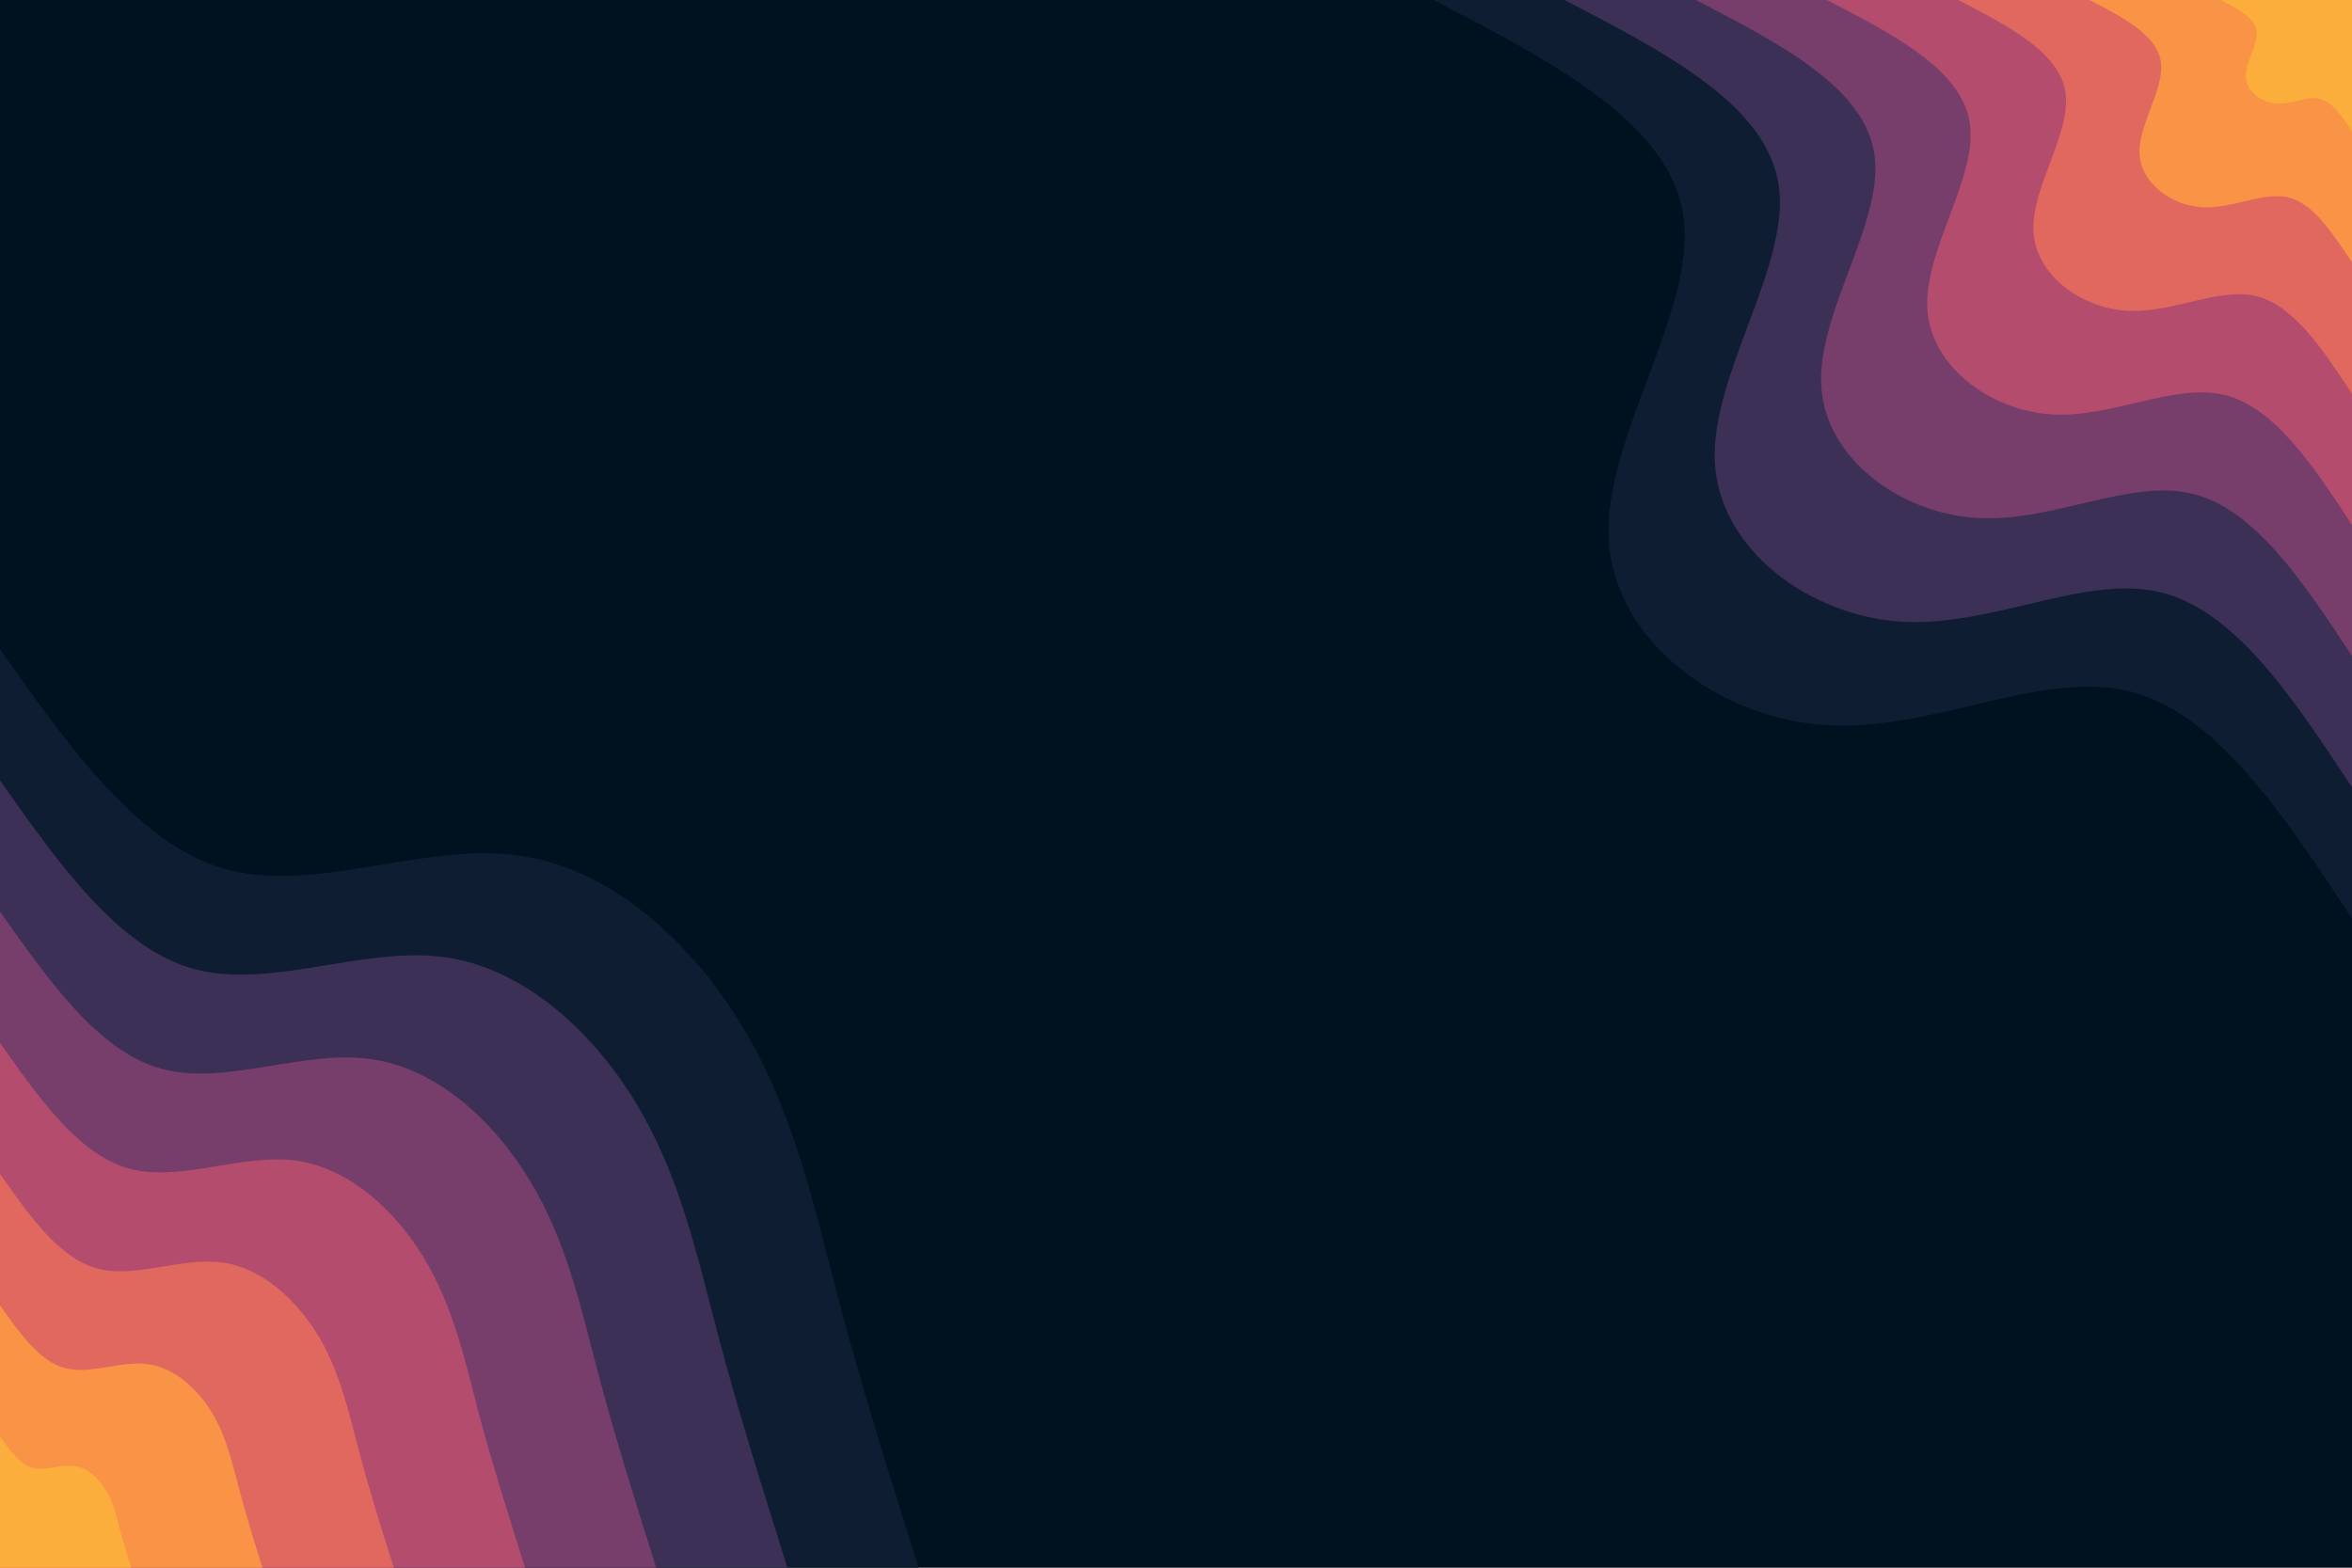
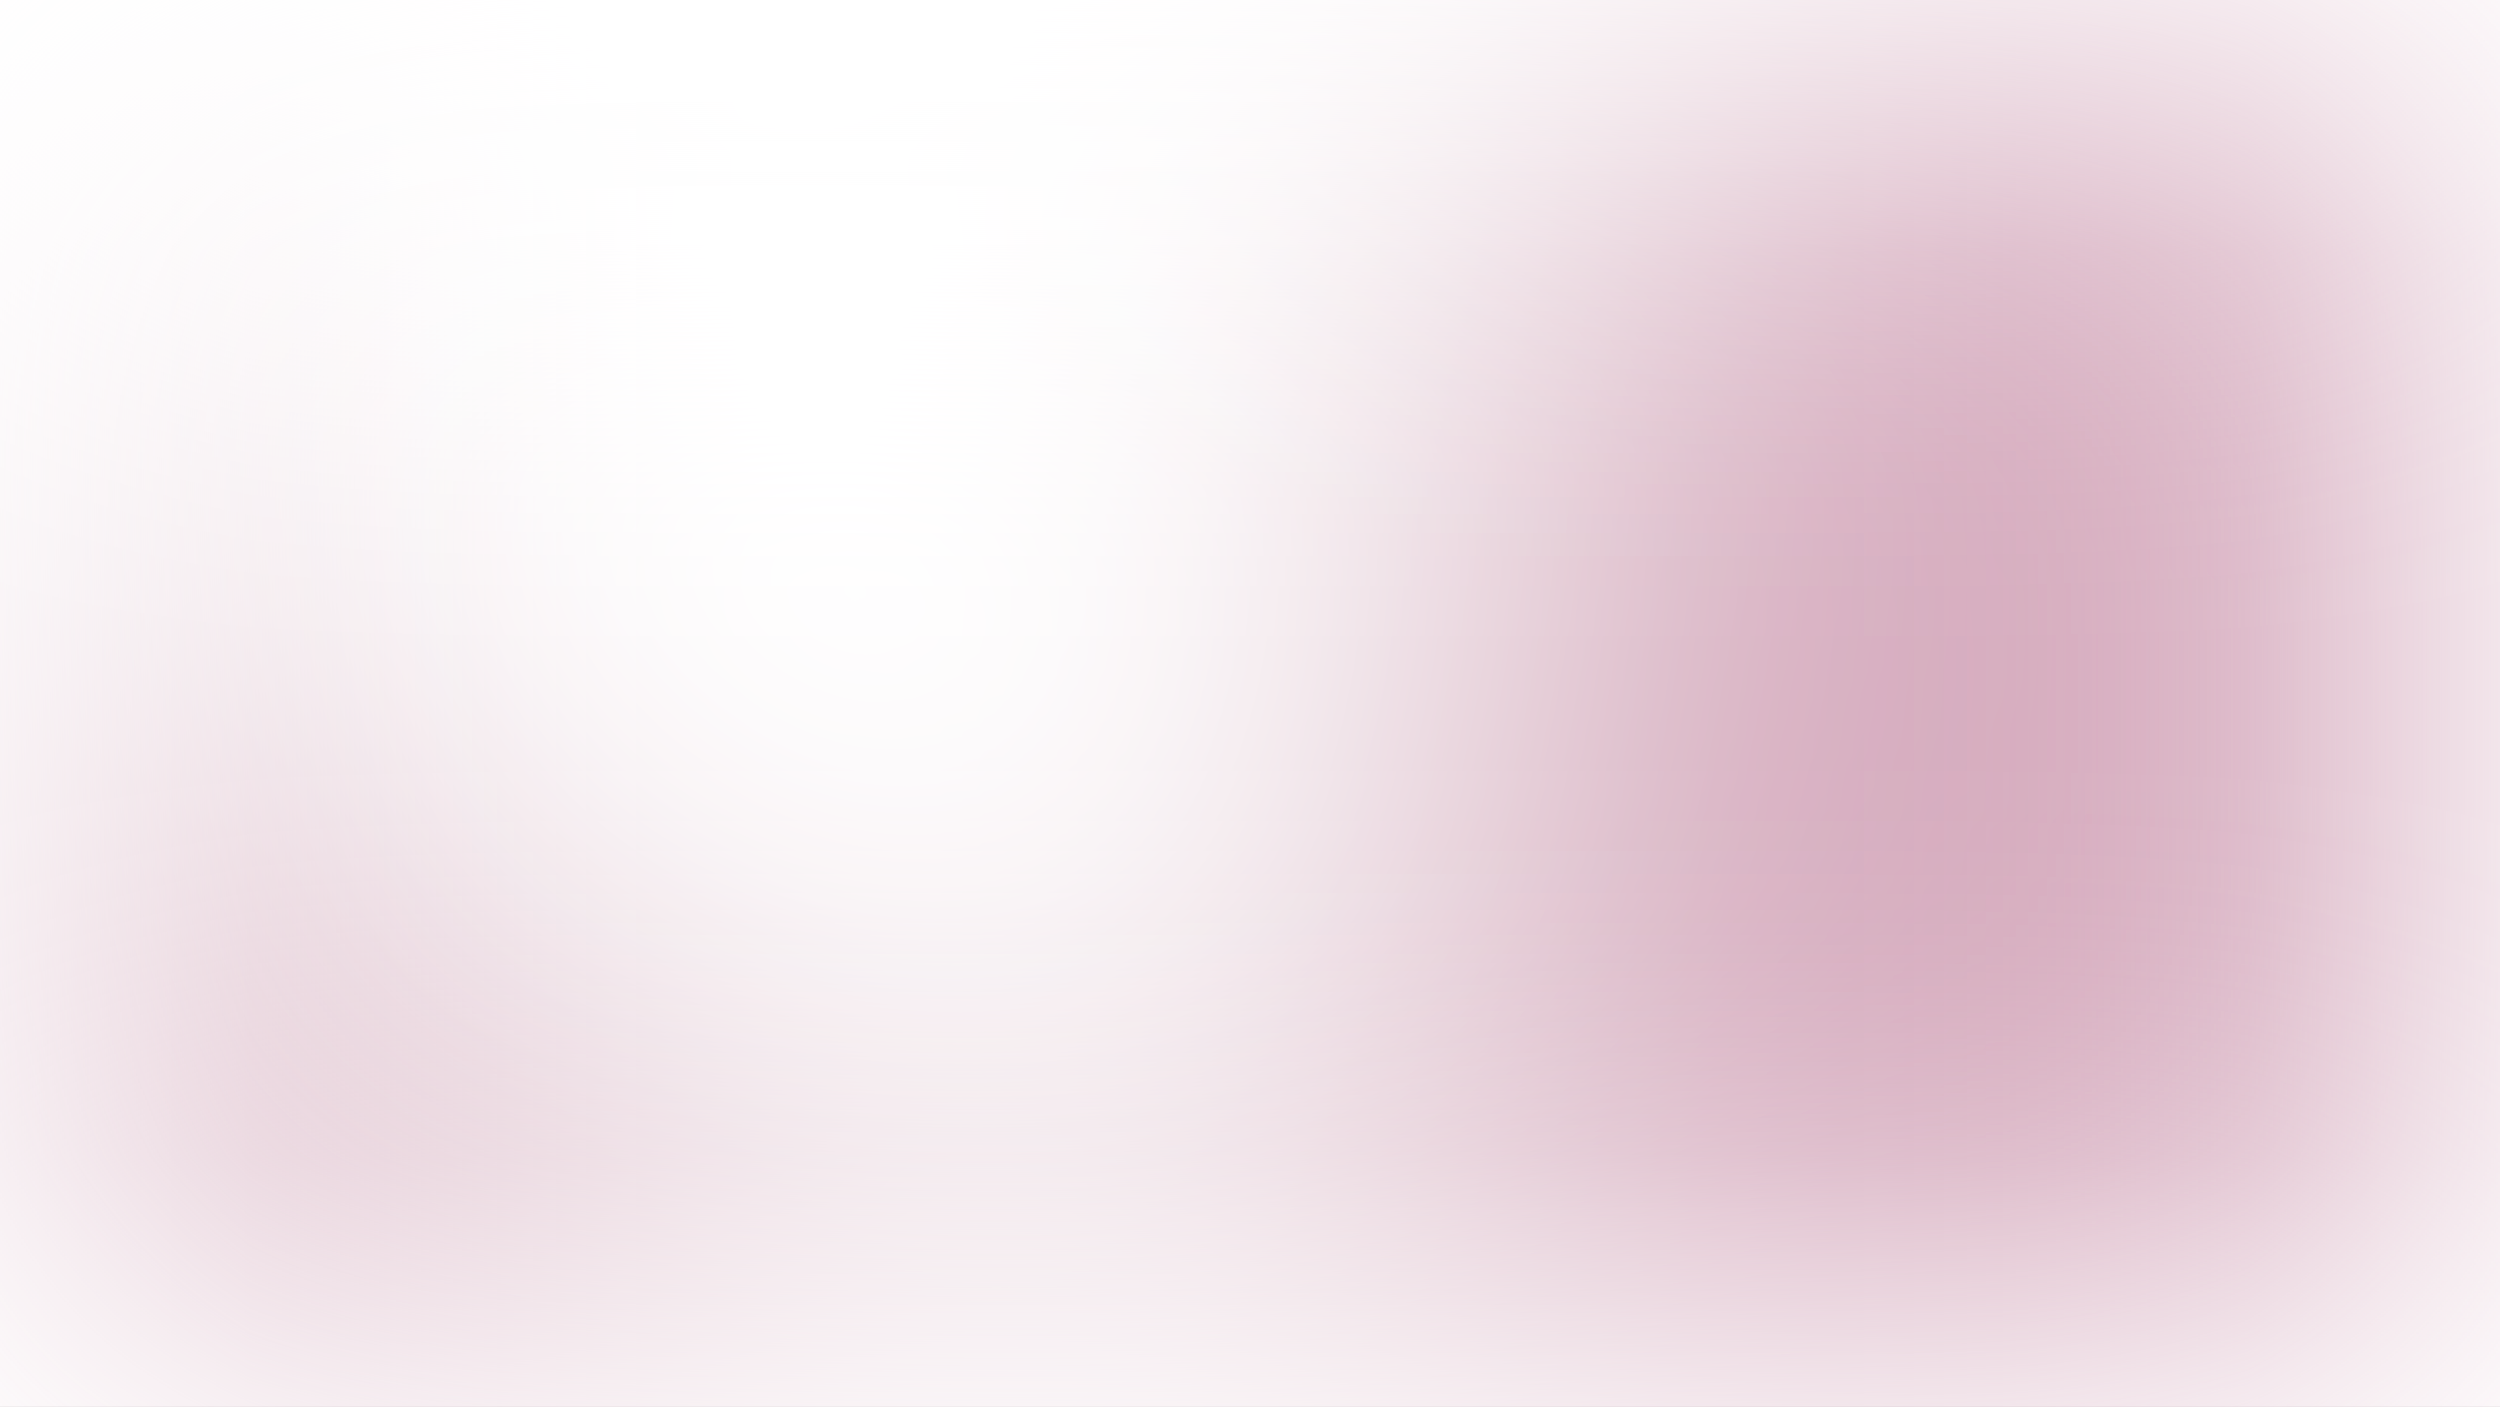
- <svg xmlns="http://www.w3.org/2000/svg" id="visual" viewBox="0 0 900 600" width="900" height="600" version="1.1">
-   <rect x="0" y="0" width="900" height="600" fill="#001220" />
+ <svg xmlns="http://www.w3.org/2000/svg" id="visual" viewBox="0 0 960 540" width="960" height="540" version="1.1">
  <defs>
-     <linearGradient id="grad1_0" x1="33.3%" y1="0%" x2="100%" y2="100%">
-       <stop offset="20%" stop-color="#fbae3c" stop-opacity="1" />
-       <stop offset="80%" stop-color="#fbae3c" stop-opacity="1" />
-     </linearGradient>
+     <filter id="blur1" x="-10%" y="-10%" width="120%" height="120%">
+       <feFlood flood-opacity="0" result="BackgroundImageFix" />
+       <feBlend mode="normal" in="SourceGraphic" in2="BackgroundImageFix" result="shape" />
+       <feGaussianBlur stdDeviation="163" result="effect1_foregroundBlur" />
+     </filter>
  </defs>
-   <defs>
-     <linearGradient id="grad1_1" x1="33.3%" y1="0%" x2="100%" y2="100%">
-       <stop offset="20%" stop-color="#fbae3c" stop-opacity="1" />
-       <stop offset="80%" stop-color="#f17c53" stop-opacity="1" />
-     </linearGradient>
-   </defs>
-   <defs>
-     <linearGradient id="grad1_2" x1="33.3%" y1="0%" x2="100%" y2="100%">
-       <stop offset="20%" stop-color="#cc5867" stop-opacity="1" />
-       <stop offset="80%" stop-color="#f17c53" stop-opacity="1" />
-     </linearGradient>
-   </defs>
-   <defs>
-     <linearGradient id="grad1_3" x1="33.3%" y1="0%" x2="100%" y2="100%">
-       <stop offset="20%" stop-color="#cc5867" stop-opacity="1" />
-       <stop offset="80%" stop-color="#96446e" stop-opacity="1" />
-     </linearGradient>
-   </defs>
-   <defs>
-     <linearGradient id="grad1_4" x1="33.3%" y1="0%" x2="100%" y2="100%">
-       <stop offset="20%" stop-color="#593762" stop-opacity="1" />
-       <stop offset="80%" stop-color="#96446e" stop-opacity="1" />
-     </linearGradient>
-   </defs>
-   <defs>
-     <linearGradient id="grad1_5" x1="33.3%" y1="0%" x2="100%" y2="100%">
-       <stop offset="20%" stop-color="#593762" stop-opacity="1" />
-       <stop offset="80%" stop-color="#232745" stop-opacity="1" />
-     </linearGradient>
-   </defs>
-   <defs>
-     <linearGradient id="grad1_6" x1="33.3%" y1="0%" x2="100%" y2="100%">
-       <stop offset="20%" stop-color="#001220" stop-opacity="1" />
-       <stop offset="80%" stop-color="#232745" stop-opacity="1" />
-     </linearGradient>
-   </defs>
-   <defs>
-     <linearGradient id="grad2_0" x1="0%" y1="0%" x2="66.7%" y2="100%">
-       <stop offset="20%" stop-color="#fbae3c" stop-opacity="1" />
-       <stop offset="80%" stop-color="#fbae3c" stop-opacity="1" />
-     </linearGradient>
-   </defs>
-   <defs>
-     <linearGradient id="grad2_1" x1="0%" y1="0%" x2="66.7%" y2="100%">
-       <stop offset="20%" stop-color="#f17c53" stop-opacity="1" />
-       <stop offset="80%" stop-color="#fbae3c" stop-opacity="1" />
-     </linearGradient>
-   </defs>
-   <defs>
-     <linearGradient id="grad2_2" x1="0%" y1="0%" x2="66.7%" y2="100%">
-       <stop offset="20%" stop-color="#f17c53" stop-opacity="1" />
-       <stop offset="80%" stop-color="#cc5867" stop-opacity="1" />
-     </linearGradient>
-   </defs>
-   <defs>
-     <linearGradient id="grad2_3" x1="0%" y1="0%" x2="66.7%" y2="100%">
-       <stop offset="20%" stop-color="#96446e" stop-opacity="1" />
-       <stop offset="80%" stop-color="#cc5867" stop-opacity="1" />
-     </linearGradient>
-   </defs>
-   <defs>
-     <linearGradient id="grad2_4" x1="0%" y1="0%" x2="66.7%" y2="100%">
-       <stop offset="20%" stop-color="#96446e" stop-opacity="1" />
-       <stop offset="80%" stop-color="#593762" stop-opacity="1" />
-     </linearGradient>
-   </defs>
-   <defs>
-     <linearGradient id="grad2_5" x1="0%" y1="0%" x2="66.7%" y2="100%">
-       <stop offset="20%" stop-color="#232745" stop-opacity="1" />
-       <stop offset="80%" stop-color="#593762" stop-opacity="1" />
-     </linearGradient>
-   </defs>
-   <defs>
-     <linearGradient id="grad2_6" x1="0%" y1="0%" x2="66.7%" y2="100%">
-       <stop offset="20%" stop-color="#232745" stop-opacity="1" />
-       <stop offset="80%" stop-color="#001220" stop-opacity="1" />
-     </linearGradient>
-   </defs>
-   <g transform="translate(900, 0)">
-     <path d="M0 351.5C-26.1 311.9 -52.2 272.3 -85.9 264.4C-119.6 256.5 -161 280.2 -201.6 277.5C-242.3 274.8 -282.2 245.5 -284.4 206.6C-286.6 167.7 -250.9 119.2 -255.8 83.1C-260.7 47.1 -306.1 23.5 -351.5 0L0 0Z" fill="#0f1d33" />
-     <path d="M0 301.3C-22.4 267.4 -44.7 233.4 -73.6 226.6C-102.5 219.8 -138 240.2 -172.8 237.9C-207.7 235.5 -241.9 210.5 -243.8 177.1C-245.6 143.8 -215.1 102.1 -219.3 71.3C-223.5 40.4 -262.4 20.2 -301.3 0L0 0Z" fill="#3d3056" />
-     <path d="M0 251.1C-18.6 222.8 -37.3 194.5 -61.4 188.9C-85.4 183.2 -115 200.2 -144 198.2C-173 196.3 -201.6 175.4 -203.1 147.6C-204.7 119.8 -179.2 85.1 -182.7 59.4C-186.2 33.6 -218.7 16.8 -251.1 0L0 0Z" fill="#773d6b" />
-     <path d="M0 200.9C-14.9 178.2 -29.8 155.6 -49.1 151.1C-68.4 146.6 -92 160.1 -115.2 158.6C-138.4 157 -161.3 140.3 -162.5 118.1C-163.8 95.8 -143.4 68.1 -146.2 47.5C-149 26.9 -174.9 13.5 -200.9 0L0 0Z" fill="#b34c6d" />
-     <path d="M0 150.7C-11.2 133.7 -22.4 116.7 -36.8 113.3C-51.3 109.9 -69 120.1 -86.4 118.9C-103.8 117.8 -121 105.2 -121.9 88.6C-122.8 71.9 -107.5 51.1 -109.6 35.6C-111.7 20.2 -131.2 10.1 -150.7 0L0 0Z" fill="#e1685e" />
-     <path d="M0 100.4C-7.5 89.1 -14.9 77.8 -24.5 75.5C-34.2 73.3 -46 80.1 -57.6 79.3C-69.2 78.5 -80.6 70.2 -81.3 59C-81.9 47.9 -71.7 34 -73.1 23.8C-74.5 13.5 -87.5 6.7 -100.4 0L0 0Z" fill="#f99447" />
-     <path d="M0 50.2C-3.7 44.6 -7.5 38.9 -12.3 37.8C-17.1 36.6 -23 40 -28.8 39.6C-34.6 39.3 -40.3 35.1 -40.6 29.5C-40.9 24 -35.8 17 -36.5 11.9C-37.2 6.7 -43.7 3.4 -50.2 0L0 0Z" fill="#fbae3c" />
-   </g>
-   <g transform="translate(0, 600)">
-     <path d="M0 -351.5C26.5 -314 53 -276.4 86.8 -267.2C120.7 -258.1 162 -277.5 198.1 -272.6C234.2 -267.8 265.1 -238.8 284.4 -206.6C303.7 -174.5 311.3 -139.1 320.5 -104.1C329.7 -69.2 340.6 -34.6 351.5 0L0 0Z" fill="#0f1d33" />
-     <path d="M0 -301.3C22.7 -269.1 45.4 -236.9 74.4 -229.1C103.5 -221.3 138.8 -237.8 169.8 -233.7C200.7 -229.6 227.3 -204.7 243.8 -177.1C260.3 -149.5 266.8 -119.2 274.7 -89.3C282.6 -59.3 292 -29.6 301.3 0L0 0Z" fill="#3d3056" />
-     <path d="M0 -251.1C18.9 -224.3 37.8 -197.4 62 -190.9C86.2 -184.4 115.7 -198.2 141.5 -194.7C167.3 -191.3 189.4 -170.6 203.1 -147.6C216.9 -124.6 222.3 -99.4 228.9 -74.4C235.5 -49.4 243.3 -24.7 251.1 0L0 0Z" fill="#773d6b" />
-     <path d="M0 -200.9C15.1 -179.4 30.3 -157.9 49.6 -152.7C69 -147.5 92.6 -158.6 113.2 -155.8C133.8 -153 151.5 -136.5 162.5 -118.1C173.5 -99.7 177.9 -79.5 183.1 -59.5C188.4 -39.5 194.7 -19.8 200.9 0L0 0Z" fill="#b34c6d" />
-     <path d="M0 -150.7C11.3 -134.6 22.7 -118.4 37.2 -114.5C51.7 -110.6 69.4 -118.9 84.9 -116.8C100.4 -114.8 113.6 -102.3 121.9 -88.6C130.1 -74.8 133.4 -59.6 137.4 -44.6C141.3 -29.6 146 -14.8 150.7 0L0 0Z" fill="#e1685e" />
-     <path d="M0 -100.4C7.6 -89.7 15.1 -79 24.8 -76.4C34.5 -73.8 46.3 -79.3 56.6 -77.9C66.9 -76.5 75.8 -68.2 81.3 -59C86.8 -49.8 88.9 -39.7 91.6 -29.8C94.2 -19.8 97.3 -9.9 100.4 0L0 0Z" fill="#f99447" />
-     <path d="M0 -50.2C3.8 -44.9 7.6 -39.5 12.4 -38.2C17.2 -36.9 23.1 -39.6 28.3 -38.9C33.5 -38.3 37.9 -34.1 40.6 -29.5C43.4 -24.9 44.5 -19.9 45.8 -14.9C47.1 -9.9 48.7 -4.9 50.2 0L0 0Z" fill="#fbae3c" />
+   <rect width="960" height="540" fill="#ffffff" />
+   <g filter="url(#blur1)">
+     <circle cx="50" cy="52" fill="#D6ABBE" r="363" />
+     <circle cx="39" cy="350" fill="#ffffff" r="363" />
+     <circle cx="483" cy="430" fill="#D6ABBE" r="363" />
+     <circle cx="332" cy="277" fill="#D6ABBE" r="363" />
+     <circle cx="409" cy="105" fill="#ffffff" r="363" />
+     <circle cx="905" cy="291" fill="#D6ABBE" r="363" />
  </g>
</svg>
